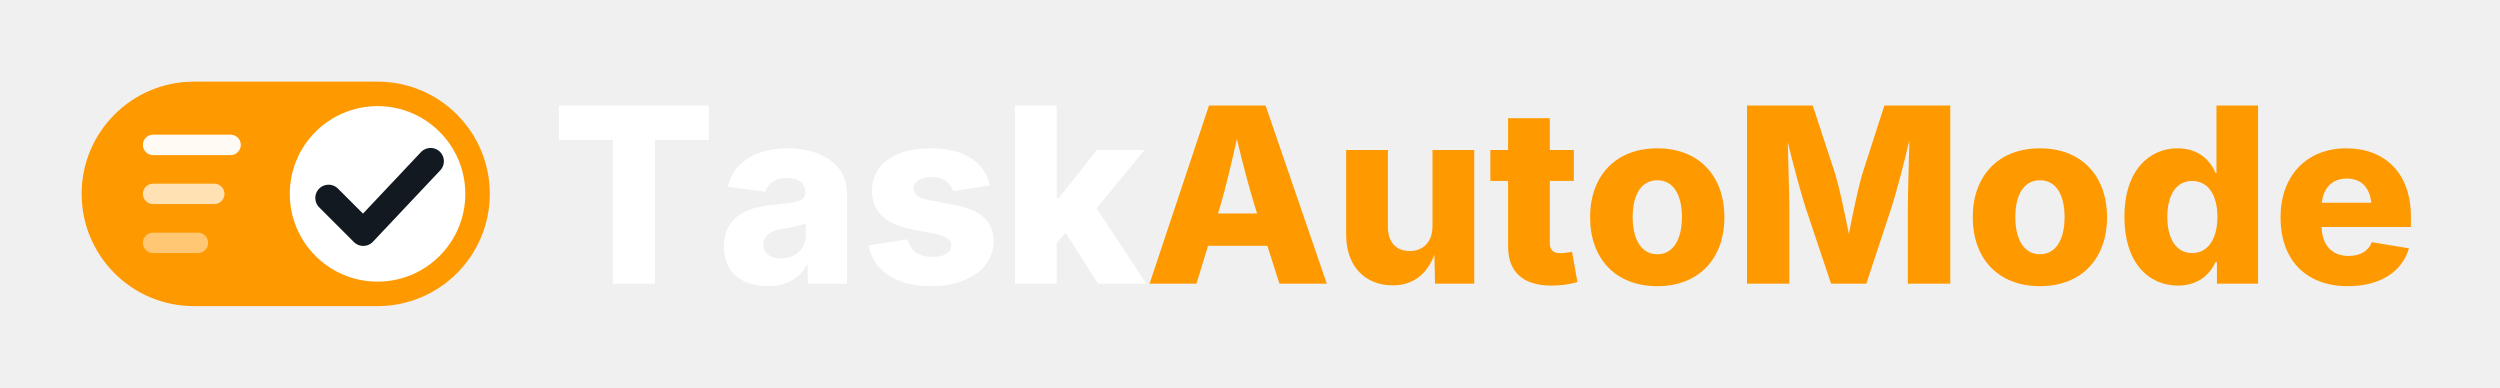
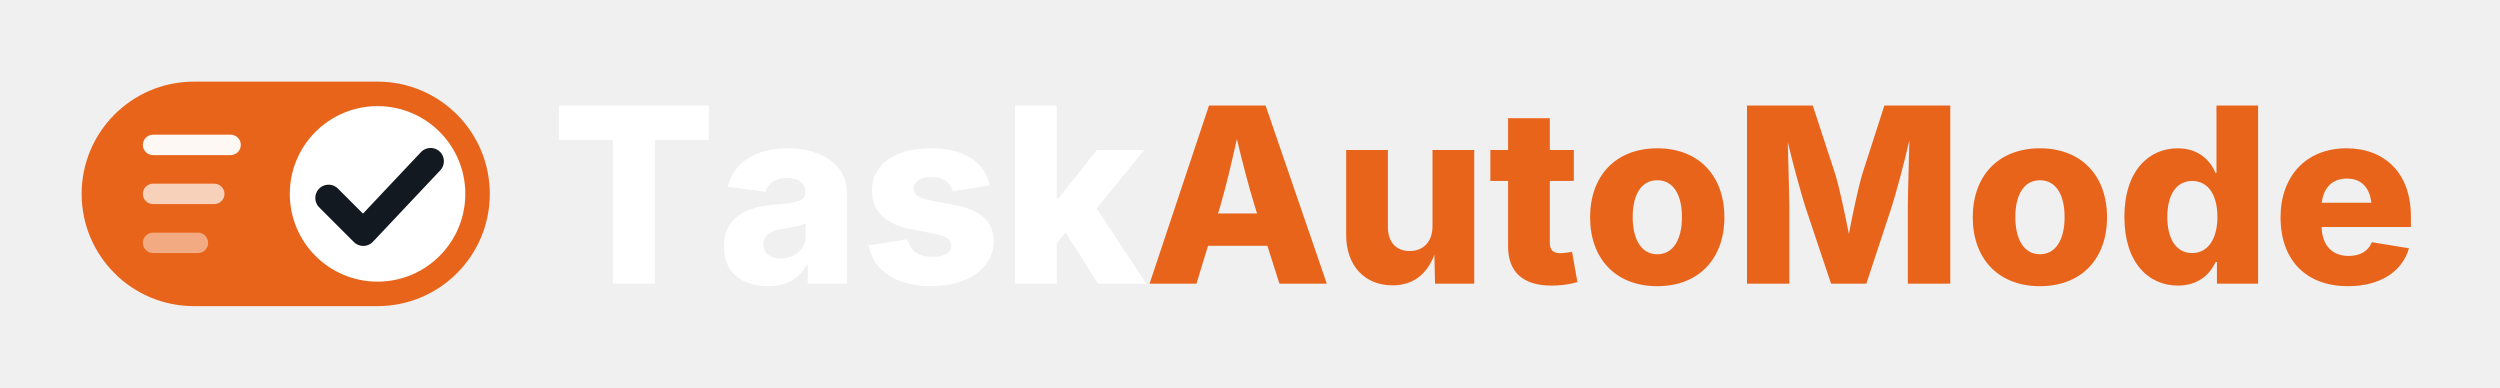
<svg xmlns="http://www.w3.org/2000/svg" viewBox="0 0 1225 190" width="1225" height="190">
-   <rect x="40" y="40" width="200" height="110" rx="55" fill="#FF9900" />
+   <rect x="40" y="40" width="200" height="110" rx="55" fill="#E8641B" />
  <rect x="70" y="66" width="48" height="10" rx="5" fill="#FFFFFF" opacity="0.95" />
  <rect x="70" y="90" width="40" height="10" rx="5" fill="#FFFFFF" opacity="0.7" />
  <rect x="70" y="114" width="32" height="10" rx="5" fill="#FFFFFF" opacity="0.45" />
  <circle cx="185" cy="95" r="43" fill="#FFFFFF" />
  <path d="M 161 97 L 178 114 L 211 79" fill="none" stroke="#131921" stroke-width="13" stroke-linecap="round" stroke-linejoin="round" />
  <path d="M273.87 68.57L300.29 68.57L300.29 139L320.92 139L320.92 68.57L347.34 68.57L347.34 51.70L273.87 51.70ZM376.29 140.17C385.37 140.17 391.70 136.54 395.27 129.80L395.80 129.80L395.80 139L415.02 139L415.02 94.53C415.02 80.46 402.19 72.67 385.90 72.67C369.49 72.67 359.18 80.35 356.60 91.54L375.12 93.94C376.23 89.84 380.04 87.20 385.72 87.20C391.29 87.20 394.63 89.78 394.63 94.29L394.63 94.53C394.63 98.57 390.18 99.39 379.10 100.33C365.86 101.44 354.73 106.30 354.73 120.84C354.73 133.79 363.69 140.17 376.29 140.17ZM382.50 126.64C377.58 126.64 374.06 124.29 374.06 119.90C374.06 115.56 377.46 112.98 383.50 112.11C387.30 111.52 392.46 110.64 394.80 109.41L394.80 115.68C394.80 122.13 389.36 126.64 382.50 126.64ZM456.15 140.23C474.02 140.23 486.86 131.56 486.86 118.08C486.86 108.59 480.59 102.85 467.58 100.39L455.04 98.04C449.41 96.93 447.66 94.88 447.66 92.24C447.66 88.90 451.52 86.73 456.45 86.73C461.95 86.73 465.70 89.31 466.93 93.71L484.98 90.84C482.70 79.59 472.50 72.67 456.09 72.67C438.52 72.67 427.27 80.41 427.27 93.47C427.27 103.49 433.71 109.88 446.66 112.34L458.09 114.57C463.54 115.68 466.11 117.38 466.11 120.43C466.11 123.77 462.66 125.88 456.91 125.88C449.94 125.88 446.25 122.95 444.61 117.26L425.63 120.25C427.91 132.79 439.39 140.23 456.15 140.23ZM497.34 139L517.79 139L517.79 119.14L522.13 113.98L538.07 139L561.68 139L537.36 102.09L560.74 73.49L537.48 73.49L518.73 97.16L517.79 97.16L517.79 51.70L497.34 51.70Z" fill="#FFFFFF" />
-   <path d="M563.29 139L586.26 139L591.94 120.43L621.01 120.43L626.92 139L650.13 139L620.13 51.70L592.41 51.70ZM596.81 104.61L597.98 100.86C600.85 90.95 603.43 79.94 606.07 68.16C608.88 79.88 611.75 90.89 614.80 100.86L615.97 104.61ZM682.35 139.82C692.90 139.82 699.35 133.96 702.86 124.82L703.16 139L722.37 139L722.37 73.49L701.92 73.49L701.92 110.88C701.92 118.49 697.41 123.00 690.73 123.00C684.05 123.00 680.07 118.61 680.07 111.23L680.07 73.49L659.62 73.49L659.62 115.21C659.62 130.04 668.59 139.82 682.35 139.82ZM771.18 73.49L759.41 73.49L759.41 57.91L738.96 57.91L738.96 73.49L730.28 73.49L730.28 88.67L738.96 88.67L738.96 120.78C738.96 133.26 746.28 139.94 760.17 139.94C764.03 139.94 768.37 139.53 772.94 138.24L770.30 123.36C769.19 123.65 766.03 124.06 764.62 124.06C760.93 124.06 759.41 122.42 759.41 118.96L759.41 88.67L771.18 88.67ZM812.08 140.23C832.53 140.23 844.95 126.64 844.95 106.48C844.95 86.27 832.53 72.67 812.08 72.67C791.57 72.67 779.15 86.27 779.15 106.48C779.15 126.64 791.57 140.23 812.08 140.23ZM812.08 124.59C804.23 124.59 800.01 117.26 800.01 106.36C800.01 95.41 804.23 88.32 812.08 88.32C819.93 88.32 824.15 95.41 824.15 106.36C824.15 117.26 819.93 124.59 812.08 124.59ZM856.03 139L876.77 139L876.77 101.38C876.77 94.88 876.24 81.17 876.01 69.68C879.00 81.99 882.57 94.94 884.62 101.38L897.22 139L914.50 139L926.92 101.38C929.03 94.70 932.73 81.17 935.60 68.69C935.36 80.46 934.84 94.76 934.84 101.38L934.84 139L955.64 139L955.64 51.70L923.35 51.70L912.39 85.68C910.64 91.66 907.94 104.20 905.95 114.63C903.90 104.20 901.20 91.66 899.39 85.68L888.25 51.70L856.03 51.70ZM999.58 140.23C1020.03 140.23 1032.45 126.64 1032.45 106.48C1032.45 86.27 1020.03 72.67 999.58 72.67C979.07 72.67 966.65 86.27 966.65 106.48C966.65 126.64 979.07 140.23 999.58 140.23ZM999.58 124.59C991.73 124.59 987.51 117.26 987.51 106.36C987.51 95.41 991.73 88.32 999.58 88.32C1007.43 88.32 1011.65 95.41 1011.65 106.36C1011.65 117.26 1007.43 124.59 999.58 124.59ZM1067.20 139.94C1077.16 139.94 1083.02 134.31 1085.60 128.39L1086.30 128.39L1086.30 139L1106.46 139L1106.46 51.70L1086.07 51.70L1086.07 84.74L1085.60 84.74C1083.14 78.82 1077.51 72.67 1067.02 72.67C1053.25 72.67 1040.95 83.34 1040.95 106.30C1040.95 128.51 1052.61 139.94 1067.20 139.94ZM1074.17 124C1066.26 124 1061.98 116.97 1061.98 106.30C1061.98 95.64 1066.26 88.67 1074.17 88.67C1081.96 88.67 1086.53 95.46 1086.53 106.30C1086.53 117.03 1081.91 124 1074.17 124ZM1150.52 140.23C1166.40 140.23 1177.12 133.02 1180.40 121.66L1162.18 118.67C1160.54 123.06 1156.38 125.41 1150.87 125.41C1143.14 125.41 1137.92 120.72 1137.57 111.23L1181.34 111.23L1181.34 106.07C1181.34 84.45 1168.16 72.67 1149.76 72.67C1130.07 72.67 1117.47 86.27 1117.47 106.48C1117.47 127.46 1129.95 140.23 1150.52 140.23ZM1137.69 99.33C1138.45 92.13 1142.73 87.50 1149.93 87.50C1157.08 87.50 1161.12 91.89 1161.94 99.33Z" fill="#FF9900" />
+   <path d="M563.29 139L586.26 139L591.94 120.43L621.01 120.43L626.92 139L650.13 139L620.13 51.70L592.41 51.70ZM596.81 104.61L597.98 100.86C600.85 90.95 603.43 79.94 606.07 68.16C608.88 79.88 611.75 90.89 614.80 100.86L615.97 104.61ZM682.35 139.82C692.90 139.82 699.35 133.96 702.86 124.82L703.16 139L722.37 139L722.37 73.49L701.92 73.49L701.92 110.88C701.92 118.49 697.41 123.00 690.73 123.00C684.05 123.00 680.07 118.61 680.07 111.23L680.07 73.49L659.62 73.49L659.62 115.21C659.62 130.04 668.59 139.82 682.35 139.82ZM771.18 73.49L759.41 73.49L759.41 57.91L738.96 57.91L738.96 73.49L730.28 73.49L730.28 88.67L738.96 88.67L738.96 120.78C738.96 133.26 746.28 139.94 760.17 139.94C764.03 139.94 768.37 139.53 772.94 138.24L770.30 123.36C769.19 123.65 766.03 124.06 764.62 124.06C760.93 124.06 759.41 122.42 759.41 118.96L759.41 88.67L771.18 88.67ZM812.08 140.23C832.53 140.23 844.95 126.64 844.95 106.48C844.95 86.27 832.53 72.67 812.08 72.67C791.57 72.67 779.15 86.27 779.15 106.48C779.15 126.64 791.57 140.23 812.08 140.23ZM812.08 124.59C804.23 124.59 800.01 117.26 800.01 106.36C800.01 95.41 804.23 88.32 812.08 88.32C819.93 88.32 824.15 95.41 824.15 106.36C824.15 117.26 819.93 124.59 812.08 124.59ZM856.03 139L876.77 139L876.77 101.38C876.77 94.88 876.24 81.17 876.01 69.68C879.00 81.99 882.57 94.94 884.62 101.38L897.22 139L914.50 139L926.92 101.38C929.03 94.70 932.73 81.17 935.60 68.69C935.36 80.46 934.84 94.76 934.84 101.38L934.84 139L955.64 139L955.64 51.70L923.35 51.70L912.39 85.68C910.64 91.66 907.94 104.20 905.95 114.63C903.90 104.20 901.20 91.66 899.39 85.68L888.25 51.70L856.03 51.70ZM999.58 140.23C1020.03 140.23 1032.45 126.64 1032.45 106.48C1032.45 86.27 1020.03 72.67 999.58 72.67C979.07 72.67 966.65 86.27 966.65 106.48C966.65 126.64 979.07 140.23 999.58 140.23ZM999.58 124.59C991.73 124.59 987.51 117.26 987.51 106.36C987.51 95.41 991.73 88.32 999.58 88.32C1007.43 88.32 1011.65 95.41 1011.65 106.36C1011.65 117.26 1007.43 124.59 999.58 124.59ZM1067.20 139.94C1077.16 139.94 1083.02 134.31 1085.60 128.39L1086.30 128.39L1086.30 139L1106.46 139L1106.46 51.70L1086.07 51.70L1086.07 84.74L1085.60 84.74C1083.14 78.82 1077.51 72.67 1067.02 72.67C1053.25 72.67 1040.95 83.34 1040.95 106.30C1040.95 128.51 1052.61 139.94 1067.20 139.94ZM1074.17 124C1066.26 124 1061.98 116.97 1061.98 106.30C1061.98 95.64 1066.26 88.67 1074.17 88.67C1081.96 88.67 1086.53 95.46 1086.53 106.30C1086.53 117.03 1081.91 124 1074.17 124ZM1150.52 140.23C1166.40 140.23 1177.12 133.02 1180.40 121.66L1162.18 118.67C1160.54 123.06 1156.38 125.41 1150.87 125.41C1143.14 125.41 1137.92 120.72 1137.57 111.23L1181.34 111.23L1181.34 106.07C1181.34 84.45 1168.16 72.67 1149.76 72.67C1130.07 72.67 1117.47 86.27 1117.47 106.48C1117.47 127.46 1129.95 140.23 1150.52 140.23ZM1137.69 99.33C1138.45 92.13 1142.73 87.50 1149.93 87.50C1157.08 87.50 1161.12 91.89 1161.94 99.33Z" fill="#E8641B" />
</svg>
